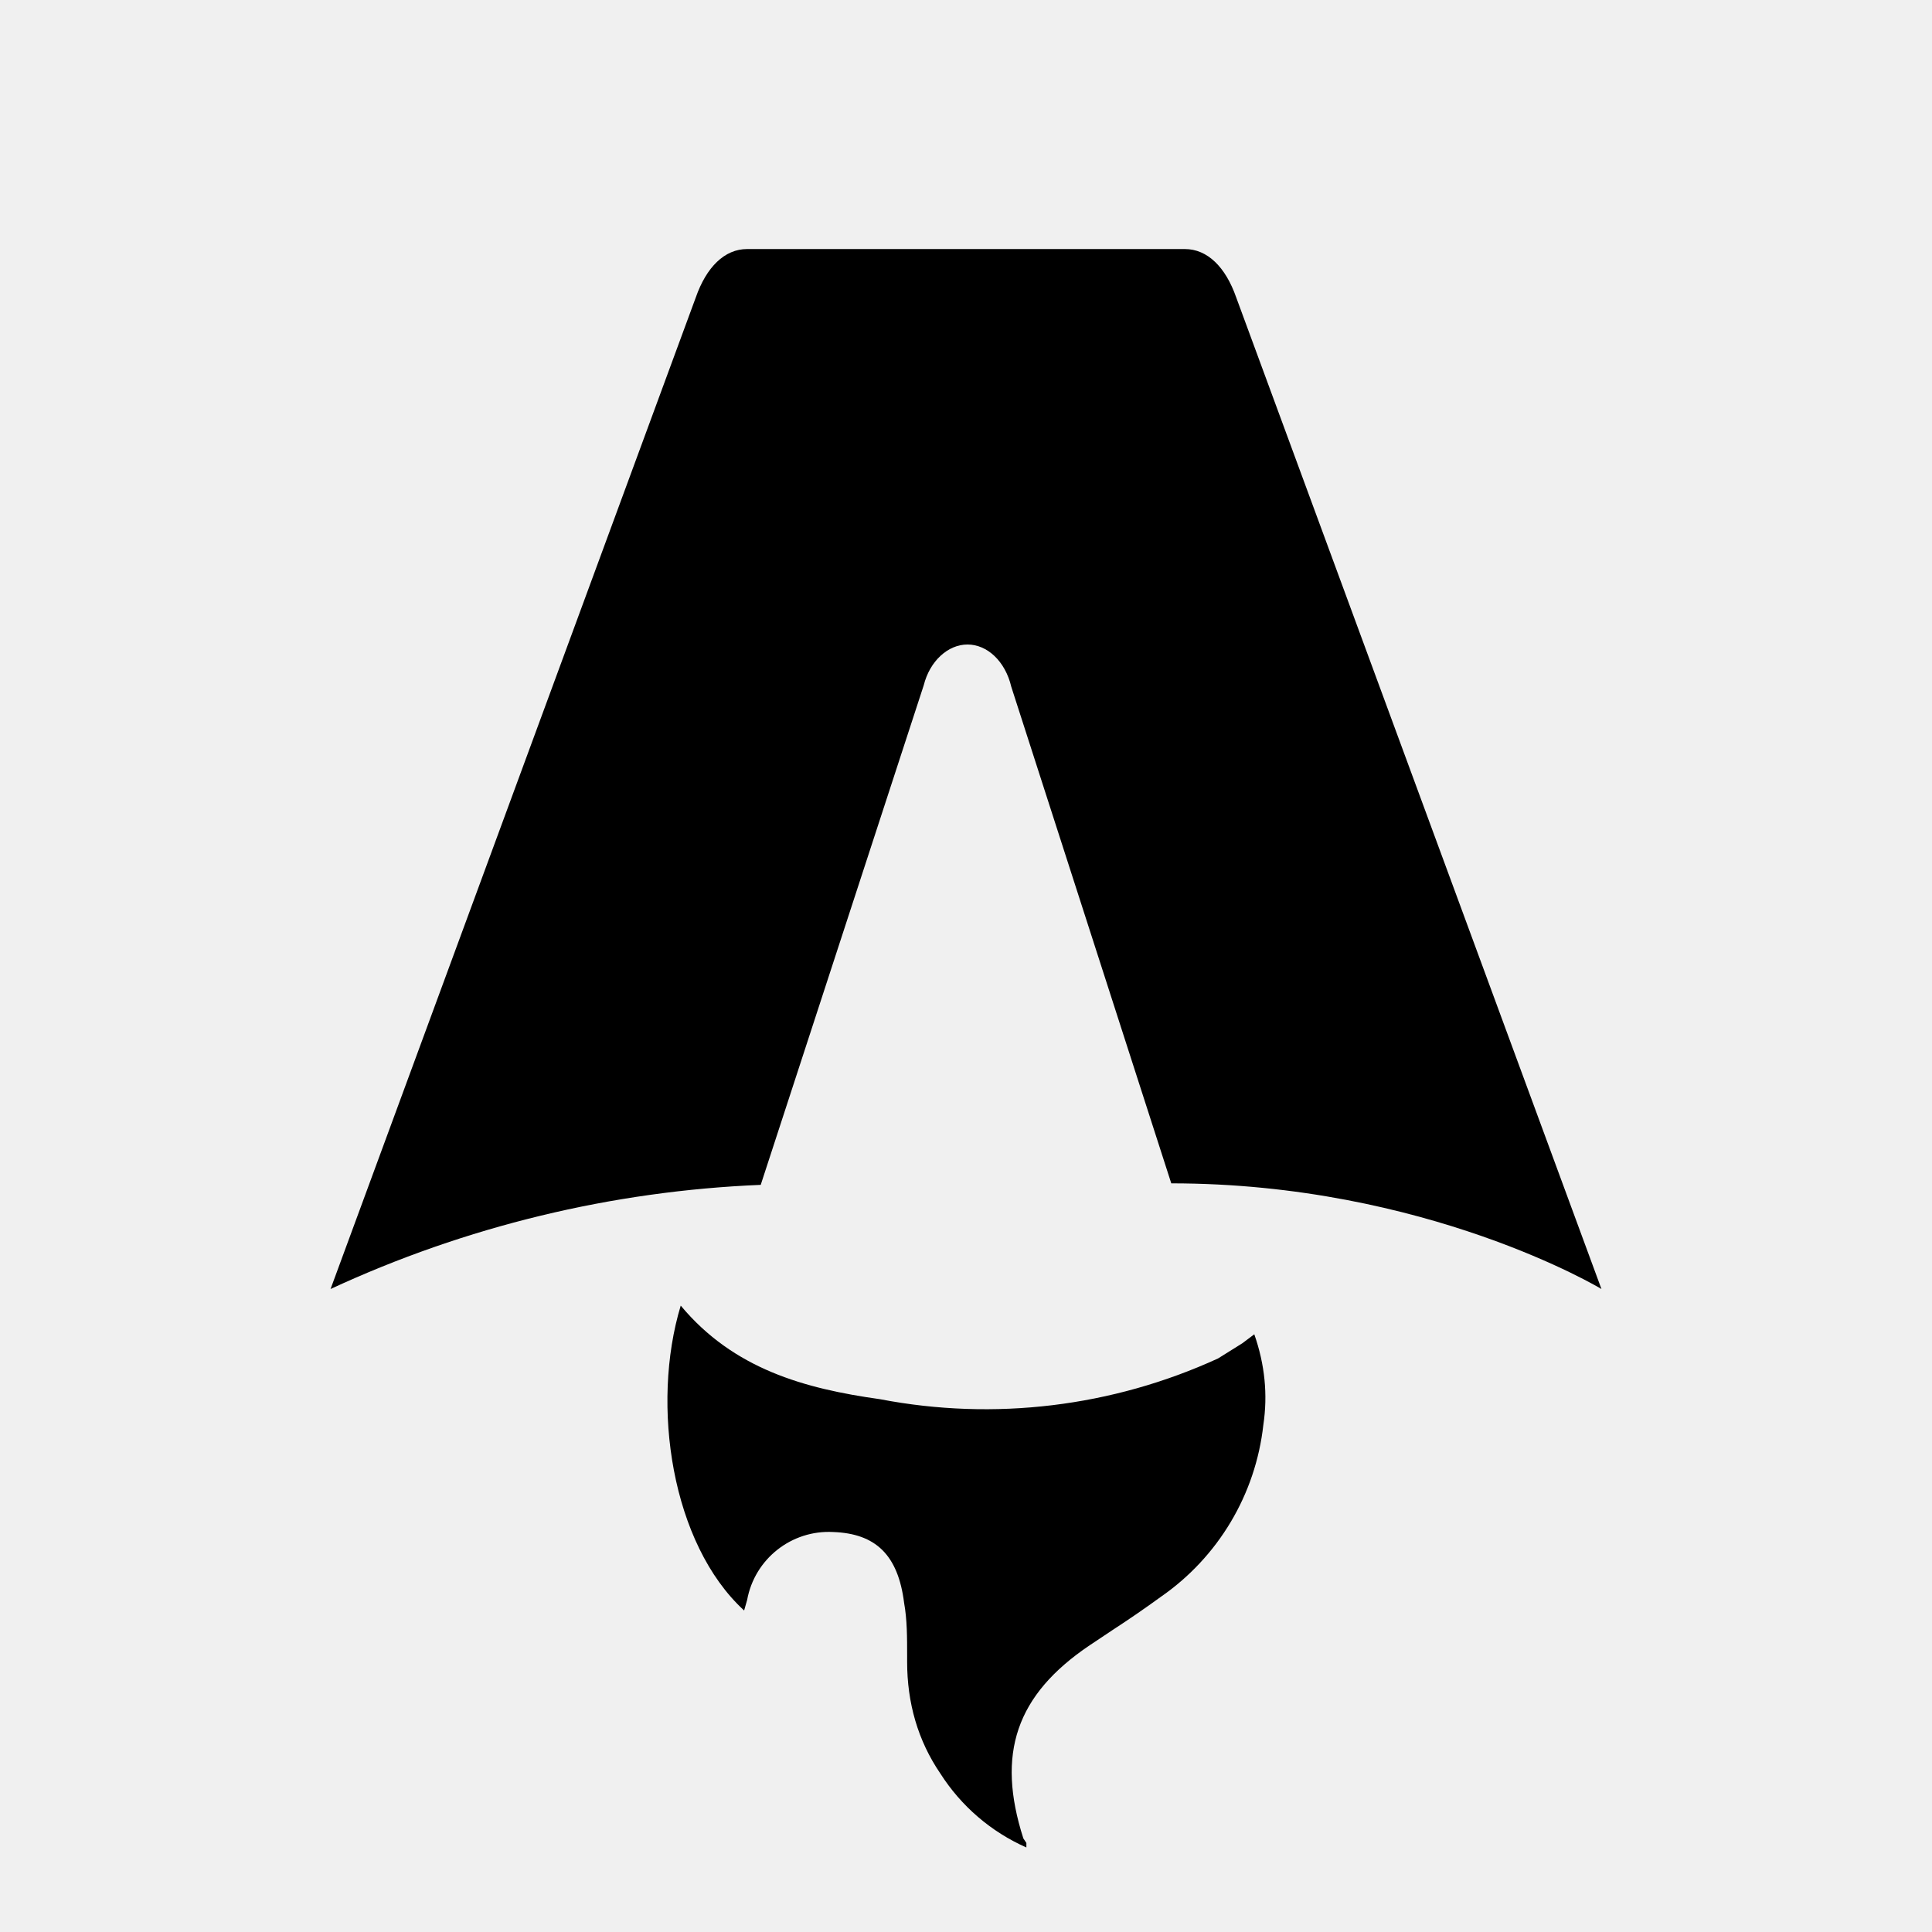
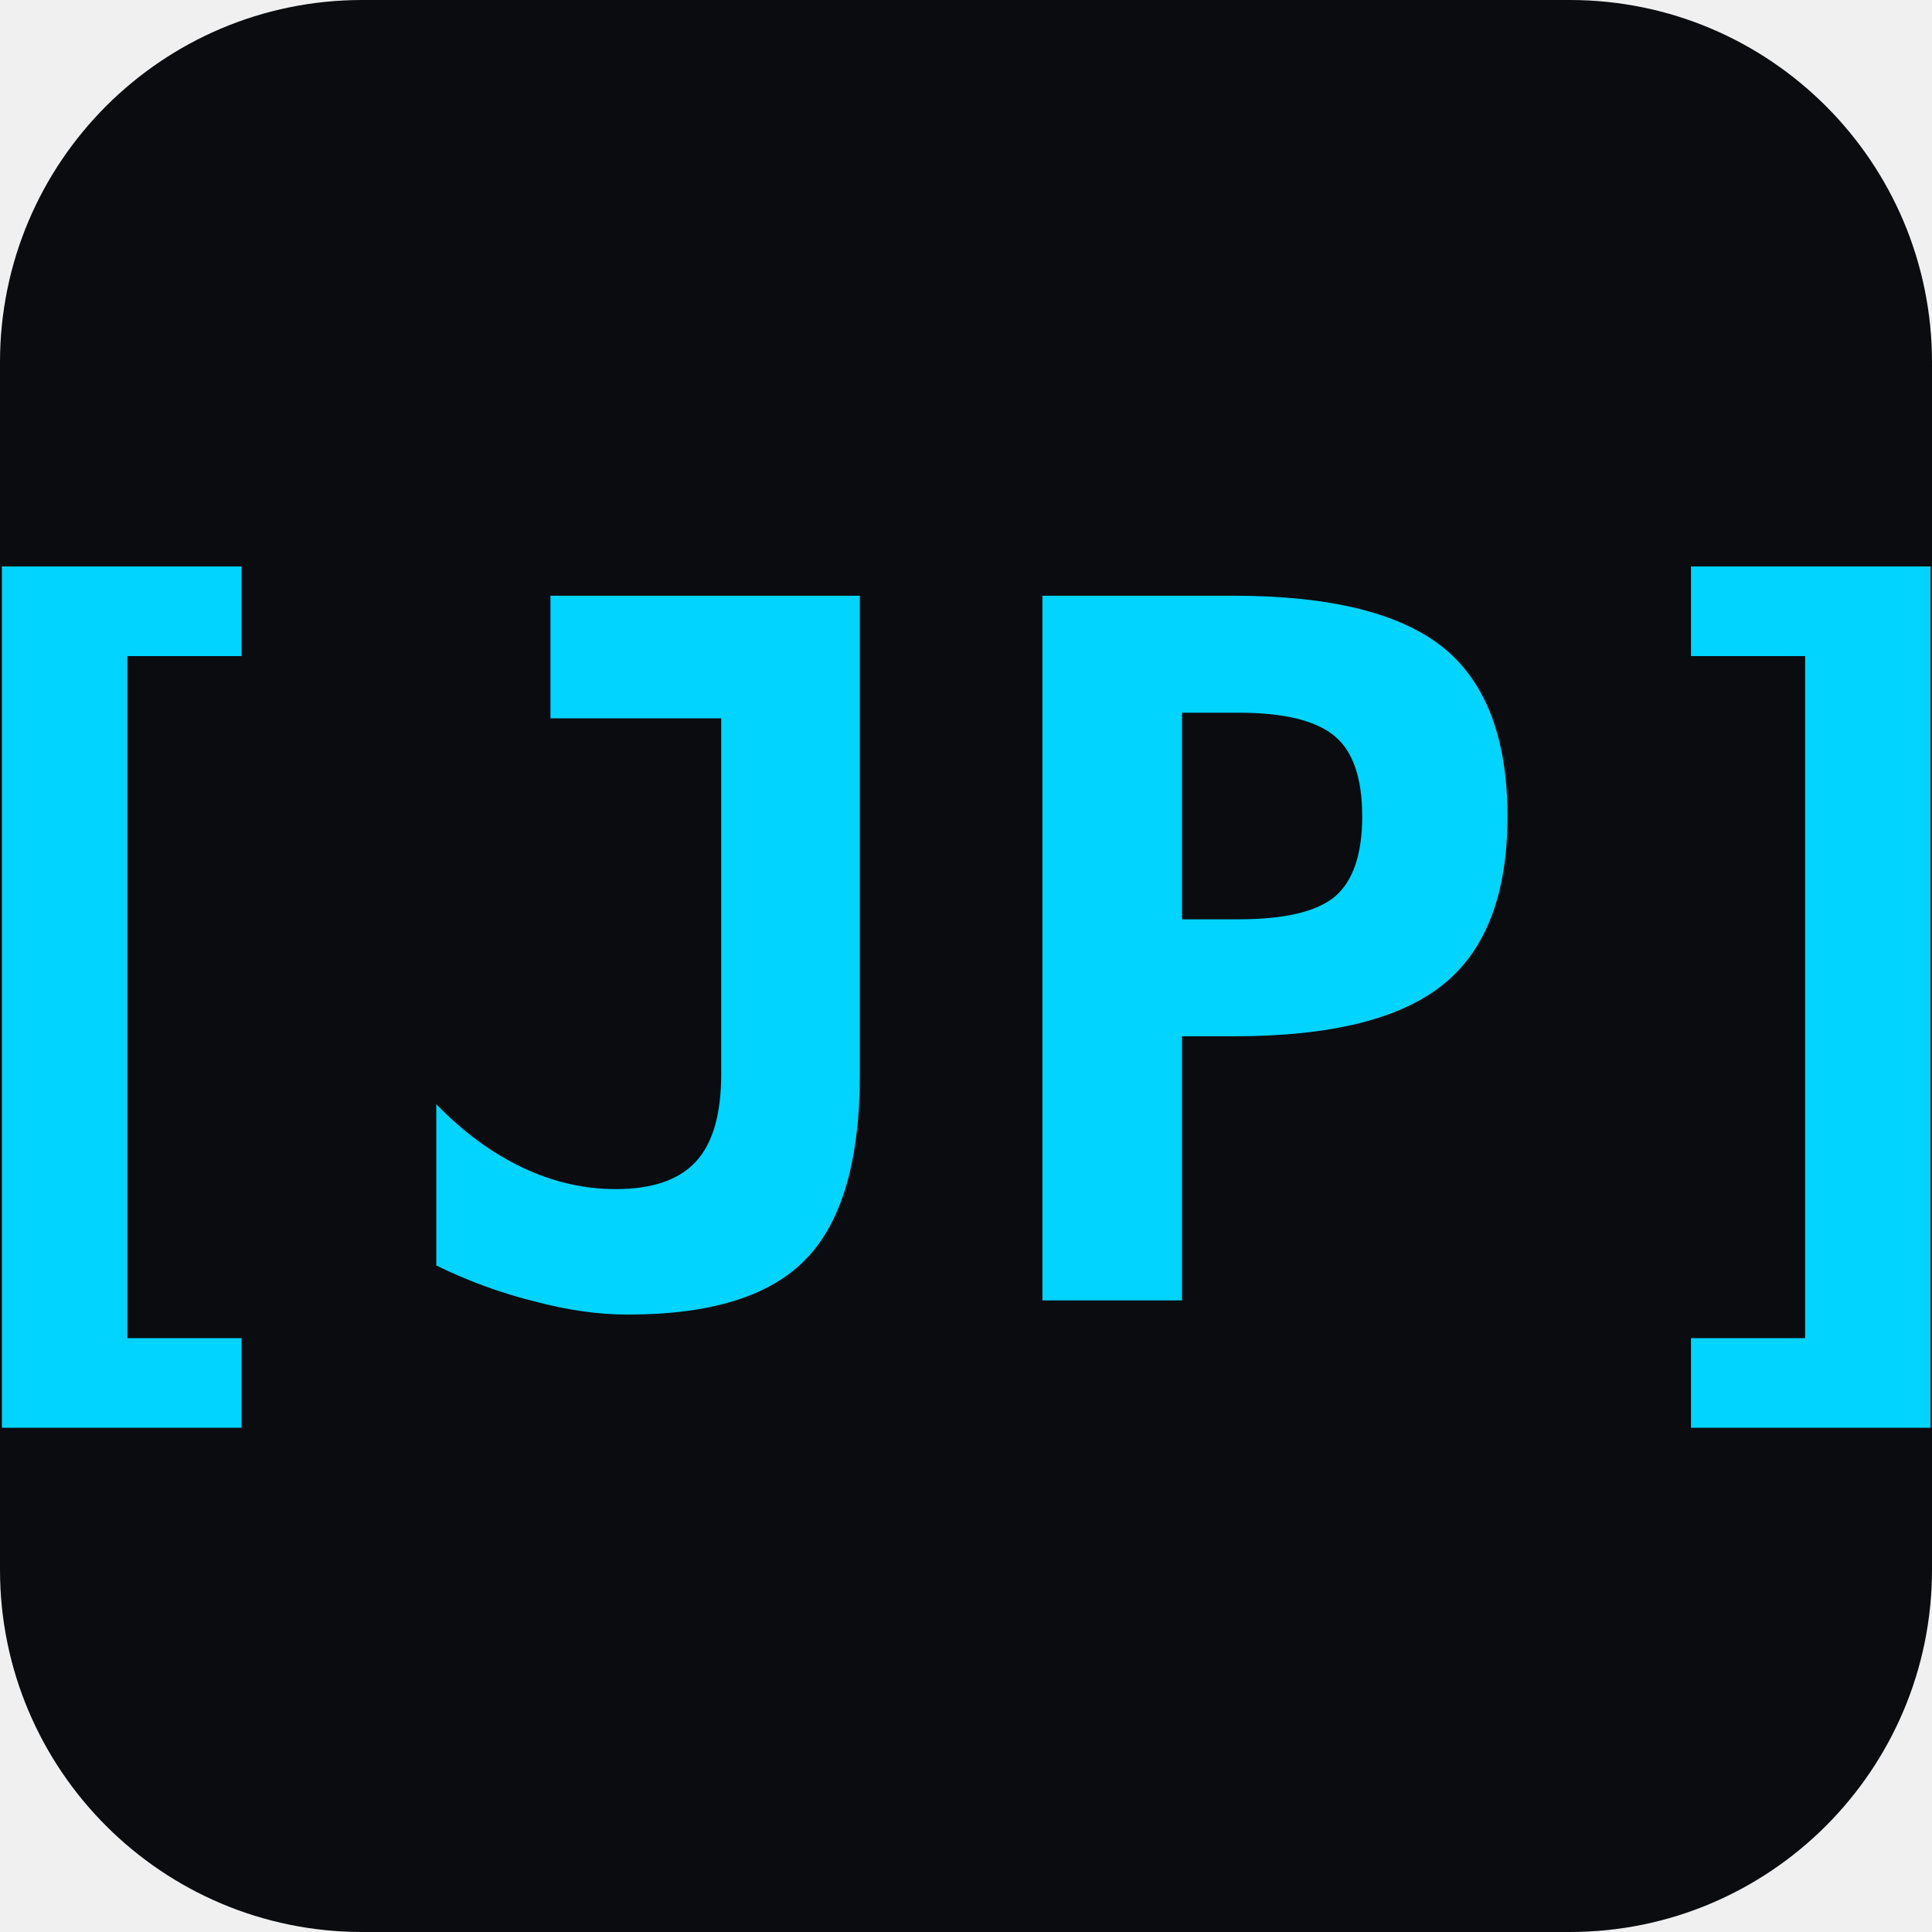
- <svg xmlns="http://www.w3.org/2000/svg" fill="none" viewBox="0 0 128 128">
-   <path d="M50.4 78.5a75.1 75.1 0 0 0-28.5 6.9l24.2-65.7c.7-2 1.9-3.2 3.4-3.2h29c1.5 0 2.7 1.2 3.4 3.2l24.2 65.7s-11.6-7-28.5-7L67 45.5c-.4-1.7-1.6-2.8-2.9-2.8-1.3 0-2.5 1.1-2.9 2.7L50.4 78.5Zm-1.1 28.2Zm-4.2-20.2c-2 6.6-.6 15.8 4.2 20.2a17.5 17.5 0 0 1 .2-.7 5.5 5.5 0 0 1 5.7-4.5c2.8.1 4.3 1.5 4.7 4.7.2 1.1.2 2.3.2 3.5v.4c0 2.7.7 5.2 2.2 7.4a13 13 0 0 0 5.7 4.9v-.3l-.2-.3c-1.8-5.6-.5-9.5 4.4-12.8l1.5-1a73 73 0 0 0 3.2-2.2 16 16 0 0 0 6.8-11.4c.3-2 .1-4-.6-6l-.8.6-1.6 1a37 37 0 0 1-22.4 2.7c-5-.7-9.7-2-13.2-6.2Z" />
-   <style>
-         path { fill: #000; }
-         @media (prefers-color-scheme: dark) {
-             path { fill: #FFF; }
-         }
-     </style>
+ <svg xmlns="http://www.w3.org/2000/svg" viewBox="0 0 32 32">
+   <rect width="32" height="32" rx="6" fill="#0a0c10" />
+   <text x="50%" y="50%" dominant-baseline="central" text-anchor="middle" font-family="monospace" font-weight="700" font-size="16" fill="#00d4ff">[JP]</text>
</svg>
